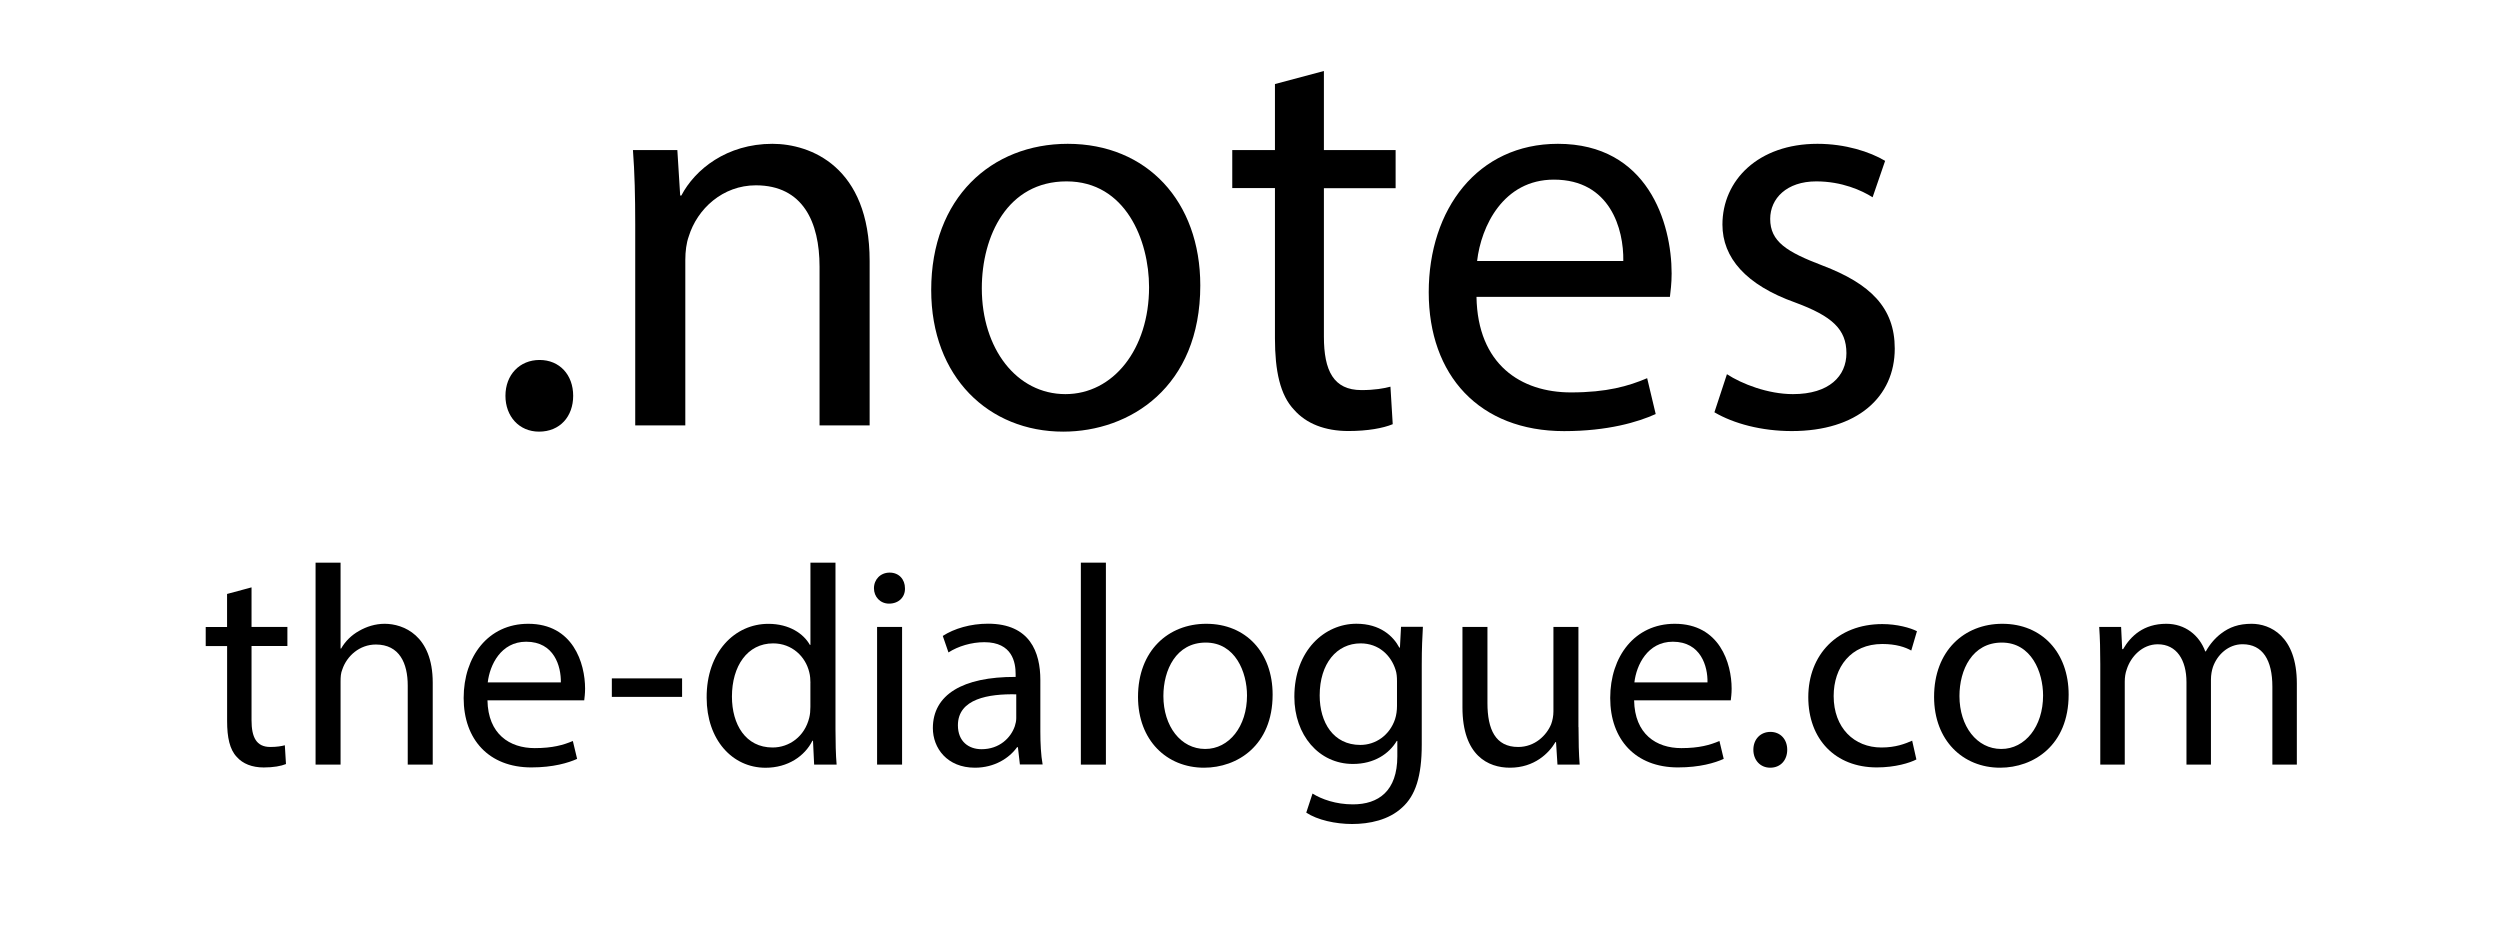
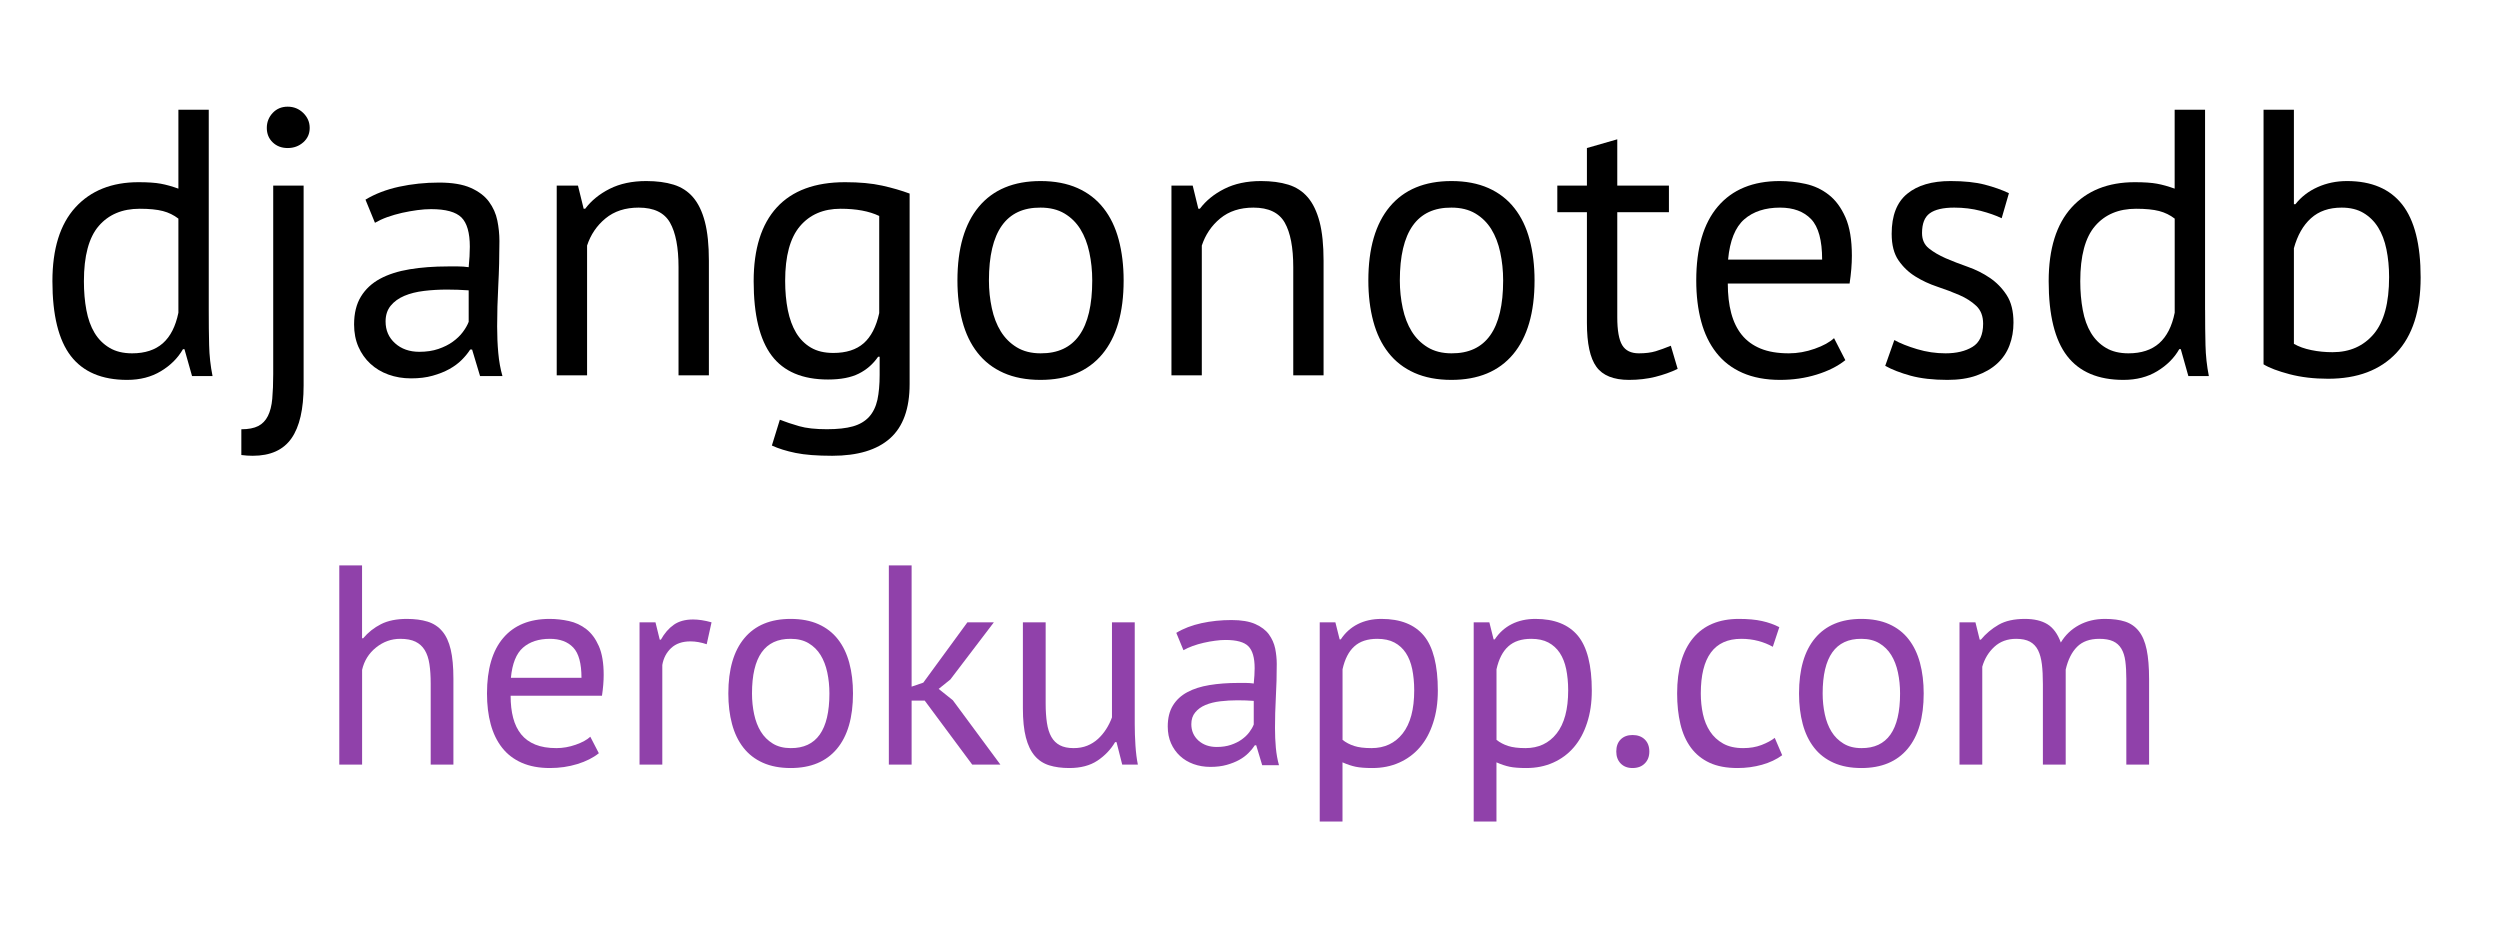
<svg xmlns="http://www.w3.org/2000/svg" version="1.1" id="Layer_1" x="0px" y="0px" viewBox="0 0 52.706 19.637" style="enable-background:new 0 0 52.706 19.637;" xml:space="preserve">
  <g>
-     <path d="M10.656,8.345c0-0.444,0.3-0.756,0.72-0.756s0.708,0.312,0.708,0.756   c0,0.432-0.276,0.755-0.72,0.755C10.944,9.1,10.656,8.777,10.656,8.345z" />
-     <path d="M13.392,4.735c0-0.6-0.012-1.091-0.048-1.571h0.936l0.06,0.959h0.024   c0.288-0.552,0.959-1.091,1.919-1.091c0.803,0,2.051,0.479,2.051,2.47v3.466h-1.056V5.622   c0-0.936-0.348-1.715-1.343-1.715c-0.695,0-1.235,0.492-1.415,1.079   c-0.048,0.132-0.072,0.312-0.072,0.492v3.49h-1.056V4.735z" />
-     <path d="M25.305,6.018c0,2.146-1.487,3.082-2.89,3.082c-1.571,0-2.783-1.151-2.783-2.986   c0-1.943,1.271-3.082,2.878-3.082C24.178,3.032,25.305,4.243,25.305,6.018z M20.699,6.078   c0,1.271,0.732,2.231,1.763,2.231c1.007,0,1.763-0.947,1.763-2.255c0-0.983-0.492-2.23-1.739-2.23   C21.239,3.823,20.699,4.975,20.699,6.078z" />
-     <path d="M27.911,1.497v1.667h1.512v0.803h-1.512v3.13c0,0.72,0.204,1.127,0.792,1.127   c0.275,0,0.479-0.036,0.611-0.072l0.048,0.791c-0.203,0.084-0.527,0.144-0.936,0.144   c-0.491,0-0.887-0.156-1.14-0.444c-0.3-0.312-0.407-0.828-0.407-1.511v-3.167h-0.9V3.164h0.9   v-1.392L27.911,1.497z" />
-     <path d="M31.128,6.258c0.024,1.427,0.936,2.015,1.991,2.015c0.756,0,1.211-0.132,1.607-0.3   l0.18,0.756c-0.372,0.168-1.008,0.36-1.931,0.36c-1.787,0-2.854-1.176-2.854-2.927   s1.031-3.13,2.723-3.13c1.895,0,2.398,1.667,2.398,2.734c0,0.216-0.024,0.384-0.036,0.492H31.128z    M34.223,5.502c0.012-0.671-0.276-1.715-1.463-1.715c-1.067,0-1.535,0.983-1.619,1.715H34.223z" />
-     <path d="M36.408,7.889c0.312,0.204,0.863,0.42,1.392,0.42c0.768,0,1.127-0.384,1.127-0.863   c0-0.504-0.3-0.78-1.079-1.068c-1.044-0.372-1.535-0.947-1.535-1.643   c0-0.935,0.756-1.703,2.003-1.703c0.588,0,1.104,0.167,1.427,0.359l-0.264,0.768   c-0.228-0.144-0.647-0.335-1.188-0.335c-0.623,0-0.971,0.36-0.971,0.791   c0,0.479,0.348,0.695,1.103,0.983c1.008,0.384,1.523,0.888,1.523,1.751   c0,1.02-0.791,1.739-2.171,1.739c-0.636,0-1.223-0.156-1.631-0.396L36.408,7.889z" />
+     <path d="M4.401,6.537c0,0.272,0.002,0.519,0.008,0.74C4.414,7.499,4.438,7.716,4.481,7.929H4.049   L3.889,7.362H3.857C3.75,7.548,3.596,7.703,3.393,7.825c-0.203,0.123-0.44,0.184-0.712,0.184   c-0.533,0-0.929-0.168-1.188-0.504c-0.258-0.336-0.388-0.861-0.388-1.576   c0-0.683,0.161-1.201,0.484-1.556c0.323-0.354,0.767-0.532,1.332-0.532   c0.197,0,0.353,0.011,0.468,0.032c0.115,0.021,0.239,0.056,0.372,0.104V2.313h0.64V6.537z    M2.785,7.449c0.272,0,0.488-0.071,0.648-0.212c0.16-0.142,0.269-0.356,0.328-0.644V4.609   C3.665,4.535,3.556,4.481,3.433,4.449C3.31,4.417,3.147,4.401,2.945,4.401   c-0.368,0-0.656,0.122-0.864,0.364S1.769,5.396,1.769,5.929c0,0.219,0.017,0.421,0.052,0.608   s0.092,0.347,0.172,0.48c0.08,0.133,0.186,0.239,0.316,0.316C2.439,7.411,2.598,7.449,2.785,7.449z   " />
+     <path d="M5.761,3.913h0.64v4.216c0,0.496-0.085,0.867-0.256,1.112   c-0.171,0.245-0.443,0.368-0.816,0.368c-0.043,0-0.083-0.001-0.12-0.004   C5.171,9.603,5.131,9.598,5.088,9.593V9.05c0.149,0,0.268-0.023,0.356-0.068   c0.088-0.045,0.156-0.116,0.204-0.212c0.048-0.096,0.079-0.217,0.092-0.364   c0.013-0.147,0.02-0.319,0.02-0.516V3.913z M5.625,2.697c0-0.123,0.042-0.228,0.124-0.316   c0.083-0.088,0.188-0.132,0.316-0.132s0.237,0.044,0.328,0.132C6.483,2.469,6.529,2.574,6.529,2.697   c0,0.123-0.045,0.224-0.136,0.304s-0.2,0.12-0.328,0.12s-0.233-0.04-0.316-0.12   S5.625,2.82,5.625,2.697z" />
+     <path d="M7.705,4.209C7.907,4.087,8.144,3.996,8.413,3.937C8.682,3.879,8.963,3.849,9.257,3.849   c0.277,0,0.5,0.037,0.668,0.112c0.168,0.075,0.296,0.172,0.384,0.292   c0.088,0.12,0.147,0.252,0.176,0.396s0.044,0.288,0.044,0.432c0,0.32-0.008,0.632-0.024,0.936   s-0.024,0.592-0.024,0.864c0,0.198,0.008,0.384,0.024,0.56c0.016,0.176,0.045,0.339,0.088,0.488   h-0.472L9.953,7.369H9.913C9.865,7.444,9.805,7.517,9.733,7.589   C9.661,7.661,9.574,7.725,9.473,7.781C9.372,7.837,9.254,7.884,9.121,7.921   c-0.133,0.038-0.285,0.056-0.456,0.056c-0.171,0-0.33-0.027-0.476-0.08   C8.042,7.844,7.916,7.768,7.809,7.669C7.702,7.57,7.618,7.452,7.557,7.313   c-0.061-0.139-0.092-0.296-0.092-0.472c0-0.235,0.048-0.431,0.144-0.588   c0.096-0.157,0.23-0.282,0.404-0.376c0.173-0.093,0.381-0.16,0.624-0.2s0.511-0.06,0.804-0.06   c0.075,0,0.148,0,0.22,0c0.072,0,0.146,0.005,0.22,0.016c0.016-0.16,0.024-0.304,0.024-0.432   c0-0.293-0.059-0.499-0.176-0.616C9.611,4.468,9.398,4.409,9.089,4.409   c-0.091,0-0.188,0.007-0.292,0.021S8.586,4.463,8.477,4.487c-0.109,0.025-0.213,0.055-0.312,0.09   C8.066,4.613,7.979,4.654,7.905,4.697L7.705,4.209z M8.841,7.417c0.149,0,0.283-0.02,0.4-0.06   s0.219-0.09,0.304-0.152c0.085-0.061,0.156-0.129,0.212-0.204S9.854,6.855,9.881,6.785V6.121   C9.806,6.116,9.73,6.112,9.653,6.109C9.576,6.107,9.5,6.105,9.425,6.105   c-0.166,0-0.327,0.009-0.484,0.028c-0.157,0.019-0.296,0.053-0.416,0.104   C8.405,6.288,8.309,6.357,8.237,6.445C8.165,6.533,8.129,6.644,8.129,6.777   c0,0.187,0.066,0.34,0.2,0.46C8.462,7.357,8.633,7.417,8.841,7.417z" />
+     <path d="M14.305,7.913V5.633c0-0.416-0.06-0.729-0.18-0.94c-0.12-0.21-0.34-0.316-0.66-0.316   c-0.283,0-0.516,0.076-0.7,0.228c-0.184,0.152-0.313,0.343-0.388,0.572v2.736h-0.64v-4h0.448   l0.12,0.488h0.032c0.128-0.17,0.3-0.311,0.516-0.42c0.216-0.109,0.473-0.164,0.772-0.164   c0.219,0,0.411,0.025,0.576,0.076c0.165,0.051,0.303,0.14,0.412,0.268   c0.109,0.128,0.192,0.3,0.248,0.516c0.056,0.216,0.084,0.489,0.084,0.82v2.416H14.305z" />
+     <path d="M19.177,8.097c0,0.517-0.137,0.898-0.412,1.144c-0.275,0.245-0.682,0.368-1.22,0.368   c-0.32,0-0.577-0.02-0.772-0.06c-0.195-0.04-0.361-0.092-0.5-0.156l0.168-0.544   c0.123,0.048,0.259,0.093,0.408,0.136c0.149,0.043,0.344,0.064,0.584,0.064   c0.224,0,0.407-0.02,0.548-0.06c0.142-0.04,0.255-0.107,0.341-0.2   c0.084-0.093,0.143-0.213,0.176-0.36c0.031-0.147,0.047-0.321,0.047-0.524V7.521H18.513   c-0.107,0.155-0.242,0.273-0.408,0.356c-0.166,0.083-0.381,0.124-0.648,0.124   c-0.539,0-0.935-0.168-1.188-0.504s-0.38-0.858-0.38-1.568c0-0.683,0.163-1.201,0.488-1.556   c0.325-0.354,0.805-0.532,1.44-0.532c0.304,0,0.563,0.024,0.78,0.072s0.408,0.104,0.58,0.168V8.097   z M17.568,7.441c0.272,0,0.485-0.068,0.64-0.204c0.155-0.136,0.265-0.348,0.328-0.636V4.553   c-0.213-0.102-0.485-0.152-0.815-0.152c-0.363,0-0.648,0.123-0.856,0.368   c-0.208,0.246-0.312,0.629-0.312,1.152c0,0.224,0.019,0.43,0.056,0.616   c0.038,0.187,0.096,0.347,0.176,0.48s0.184,0.237,0.312,0.312S17.382,7.441,17.568,7.441z" />
+     <path d="M20.185,5.913c0-0.677,0.151-1.196,0.452-1.556c0.302-0.36,0.735-0.54,1.3-0.54   c0.299,0,0.559,0.05,0.78,0.148c0.222,0.099,0.404,0.24,0.548,0.424   c0.145,0.184,0.251,0.405,0.32,0.664s0.104,0.545,0.104,0.86c0,0.677-0.151,1.196-0.452,1.556   c-0.302,0.36-0.735,0.54-1.301,0.54c-0.298,0-0.559-0.05-0.779-0.148   c-0.222-0.099-0.404-0.24-0.548-0.424c-0.145-0.184-0.251-0.405-0.32-0.664   C20.22,6.515,20.185,6.228,20.185,5.913z M20.849,5.913c0,0.203,0.021,0.397,0.061,0.584   s0.103,0.35,0.188,0.488c0.086,0.139,0.197,0.251,0.336,0.336   c0.139,0.085,0.307,0.128,0.504,0.128c0.726,0.005,1.089-0.507,1.089-1.536   c0-0.208-0.021-0.405-0.061-0.592c-0.04-0.187-0.103-0.35-0.188-0.488   c-0.086-0.139-0.197-0.249-0.336-0.332c-0.14-0.083-0.308-0.124-0.505-0.124   C21.212,4.372,20.849,4.884,20.849,5.913z" />
+     <path d="M27.265,7.913V5.633c0-0.416-0.06-0.729-0.18-0.94c-0.12-0.21-0.34-0.316-0.66-0.316   c-0.282,0-0.516,0.076-0.7,0.228c-0.184,0.152-0.312,0.343-0.388,0.572v2.736h-0.64v-4h0.448   l0.119,0.488h0.032c0.128-0.17,0.3-0.311,0.517-0.42c0.216-0.109,0.473-0.164,0.771-0.164   c0.219,0,0.411,0.025,0.576,0.076s0.303,0.14,0.412,0.268s0.191,0.3,0.248,0.516   c0.056,0.216,0.084,0.489,0.084,0.82v2.416H27.265z" />
+     <path d="M28.848,5.913c0-0.677,0.151-1.196,0.452-1.556c0.302-0.36,0.735-0.54,1.3-0.54   c0.299,0,0.559,0.05,0.78,0.148c0.222,0.099,0.404,0.24,0.548,0.424   c0.145,0.184,0.251,0.405,0.32,0.664s0.104,0.545,0.104,0.86c0,0.677-0.151,1.196-0.452,1.556   c-0.302,0.36-0.735,0.54-1.301,0.54c-0.298,0-0.559-0.05-0.779-0.148   c-0.222-0.099-0.404-0.24-0.548-0.424c-0.145-0.184-0.251-0.405-0.32-0.664   C28.883,6.515,28.848,6.228,28.848,5.913z M29.512,5.913c0,0.203,0.021,0.397,0.061,0.584   s0.103,0.35,0.188,0.488c0.086,0.139,0.197,0.251,0.336,0.336   c0.139,0.085,0.307,0.128,0.504,0.128c0.726,0.005,1.089-0.507,1.089-1.536   c0-0.208-0.021-0.405-0.061-0.592c-0.04-0.187-0.103-0.35-0.188-0.488   c-0.086-0.139-0.197-0.249-0.336-0.332c-0.14-0.083-0.308-0.124-0.505-0.124   C29.875,4.372,29.512,4.884,29.512,5.913z" />
+     <path d="M32.832,3.913h0.624V3.121l0.64-0.184v0.976h1.089v0.56H34.096v2.216   c0,0.277,0.035,0.474,0.104,0.588c0.069,0.115,0.187,0.172,0.352,0.172   c0.139,0,0.257-0.015,0.353-0.044s0.202-0.068,0.32-0.116l0.144,0.488   c-0.144,0.07-0.302,0.125-0.472,0.168c-0.171,0.042-0.355,0.064-0.553,0.064   c-0.325,0-0.555-0.092-0.688-0.276c-0.134-0.184-0.2-0.492-0.2-0.924V4.473h-0.624V3.913z" />
+     <path d="M38.904,7.593c-0.16,0.128-0.361,0.229-0.604,0.304c-0.242,0.075-0.5,0.112-0.771,0.112   c-0.304,0-0.568-0.05-0.792-0.148c-0.225-0.099-0.408-0.24-0.552-0.424   c-0.145-0.184-0.251-0.404-0.32-0.66c-0.069-0.256-0.104-0.544-0.104-0.864   c0-0.683,0.152-1.203,0.456-1.56c0.305-0.357,0.739-0.536,1.305-0.536   c0.181,0,0.362,0.02,0.544,0.06c0.181,0.04,0.344,0.116,0.487,0.228   c0.145,0.112,0.262,0.271,0.353,0.476c0.091,0.206,0.136,0.476,0.136,0.812   c0,0.176-0.016,0.371-0.048,0.584h-2.568c0,0.235,0.024,0.443,0.072,0.624s0.123,0.335,0.224,0.46   c0.102,0.125,0.233,0.221,0.396,0.288c0.162,0.067,0.361,0.1,0.596,0.1   c0.182,0,0.363-0.032,0.544-0.096c0.182-0.064,0.317-0.139,0.408-0.224L38.904,7.593z M37.528,4.377   c-0.314,0-0.567,0.083-0.756,0.248c-0.189,0.166-0.303,0.448-0.34,0.848h1.983   c0-0.405-0.077-0.689-0.231-0.852C38.029,4.459,37.811,4.377,37.528,4.377z" />
+     <path d="M41.809,6.825c0-0.16-0.048-0.285-0.144-0.376c-0.097-0.091-0.215-0.167-0.356-0.228   c-0.142-0.062-0.296-0.12-0.464-0.176c-0.168-0.056-0.323-0.128-0.464-0.216   c-0.142-0.088-0.26-0.201-0.356-0.34c-0.096-0.139-0.144-0.325-0.144-0.56   c0-0.384,0.109-0.666,0.328-0.844c0.218-0.179,0.522-0.268,0.912-0.268   c0.287,0,0.528,0.025,0.724,0.076c0.194,0.051,0.364,0.111,0.508,0.18L42.2,4.601   c-0.122-0.059-0.271-0.111-0.443-0.156c-0.174-0.045-0.359-0.068-0.557-0.068   c-0.234,0-0.406,0.04-0.516,0.12S40.521,4.716,40.521,4.913c0,0.139,0.048,0.247,0.145,0.324   c0.096,0.077,0.214,0.146,0.355,0.208c0.142,0.061,0.296,0.121,0.464,0.18s0.323,0.136,0.464,0.232   c0.142,0.096,0.261,0.217,0.356,0.364c0.096,0.146,0.144,0.34,0.144,0.58   c0,0.17-0.027,0.331-0.084,0.48c-0.056,0.149-0.143,0.277-0.26,0.384   c-0.117,0.107-0.263,0.191-0.436,0.252c-0.174,0.062-0.378,0.092-0.612,0.092   c-0.304,0-0.562-0.03-0.776-0.088c-0.213-0.059-0.392-0.128-0.536-0.208l0.192-0.544   c0.123,0.069,0.283,0.133,0.48,0.192C40.614,7.42,40.813,7.449,41.017,7.449   c0.229,0,0.419-0.045,0.568-0.136C41.733,7.223,41.809,7.06,41.809,6.825z" />
+     <path d="M46.489,6.537c0,0.272,0.002,0.519,0.008,0.74c0.005,0.222,0.029,0.439,0.071,0.652h-0.432   l-0.16-0.568h-0.032c-0.106,0.187-0.261,0.341-0.464,0.464c-0.202,0.123-0.439,0.184-0.712,0.184   c-0.533,0-0.929-0.168-1.188-0.504c-0.259-0.336-0.389-0.861-0.389-1.576   c0-0.683,0.162-1.201,0.484-1.556c0.322-0.354,0.767-0.532,1.332-0.532   c0.197,0,0.354,0.011,0.468,0.032c0.115,0.021,0.239,0.056,0.372,0.104V2.313h0.641V6.537z    M44.873,7.449c0.271,0,0.487-0.071,0.647-0.212c0.16-0.142,0.27-0.356,0.328-0.644V4.609   c-0.096-0.074-0.205-0.128-0.328-0.16c-0.122-0.032-0.285-0.048-0.487-0.048   c-0.368,0-0.656,0.122-0.864,0.364s-0.312,0.631-0.312,1.164c0,0.219,0.018,0.421,0.053,0.608   c0.034,0.187,0.092,0.347,0.172,0.48s0.185,0.239,0.315,0.316   C44.527,7.411,44.686,7.449,44.873,7.449z" />
+     <path d="M47.721,2.313h0.64v1.992h0.032c0.122-0.155,0.278-0.275,0.468-0.36   c0.189-0.085,0.396-0.128,0.62-0.128c0.518,0,0.905,0.166,1.164,0.496   c0.259,0.331,0.388,0.843,0.388,1.536c0,0.699-0.171,1.229-0.512,1.592   c-0.342,0.363-0.821,0.544-1.44,0.544c-0.298,0-0.569-0.032-0.812-0.096   c-0.243-0.064-0.426-0.133-0.548-0.208V2.313z M49.368,4.377c-0.267,0-0.482,0.075-0.647,0.224   c-0.166,0.149-0.285,0.36-0.36,0.632v2.016c0.102,0.059,0.225,0.103,0.368,0.132   c0.144,0.03,0.293,0.044,0.448,0.044c0.362,0,0.651-0.128,0.868-0.384   c0.216-0.256,0.323-0.656,0.323-1.2c0-0.208-0.019-0.403-0.056-0.584   c-0.037-0.182-0.096-0.336-0.176-0.464s-0.183-0.229-0.309-0.304   C49.703,4.415,49.55,4.377,49.368,4.377z" />
  </g>
  <g>
-     <path d="M5.303,12.383v0.834h0.756v0.402H5.303v1.565c0,0.36,0.102,0.564,0.396,0.564   c0.138,0,0.24-0.018,0.306-0.036l0.024,0.396c-0.102,0.042-0.264,0.072-0.468,0.072   c-0.246,0-0.443-0.078-0.569-0.222c-0.15-0.156-0.204-0.414-0.204-0.755v-1.583H4.337v-0.402h0.45   v-0.696L5.303,12.383z" />
-     <path d="M6.653,11.862h0.527v1.811h0.012c0.084-0.15,0.216-0.282,0.378-0.372   c0.156-0.09,0.342-0.15,0.54-0.15c0.39,0,1.013,0.24,1.013,1.241v1.727H8.596v-1.667   c0-0.468-0.174-0.864-0.672-0.864c-0.342,0-0.612,0.24-0.708,0.528   c-0.03,0.072-0.036,0.15-0.036,0.252v1.751H6.653V11.862z" />
-     <path d="M10.277,14.764c0.012,0.714,0.468,1.008,0.996,1.008c0.378,0,0.605-0.066,0.804-0.15   l0.09,0.377c-0.186,0.084-0.504,0.18-0.965,0.18c-0.894,0-1.427-0.588-1.427-1.463   s0.516-1.565,1.361-1.565c0.947,0,1.199,0.834,1.199,1.367c0,0.108-0.012,0.192-0.018,0.246H10.277z    M11.824,14.386c0.006-0.336-0.138-0.857-0.731-0.857c-0.534,0-0.768,0.492-0.81,0.857H11.824z" />
-     <path d="M14.38,14.302v0.39h-1.481v-0.39H14.38z" />
-     <path d="M17.614,11.862v3.508c0,0.258,0.006,0.552,0.024,0.75h-0.474l-0.024-0.504h-0.012   c-0.162,0.324-0.516,0.57-0.989,0.57c-0.702,0-1.241-0.594-1.241-1.475   c-0.006-0.965,0.594-1.559,1.301-1.559c0.444,0,0.744,0.21,0.875,0.444h0.012v-1.733H17.614z    M17.086,14.398c0-0.066-0.006-0.156-0.024-0.222c-0.078-0.336-0.366-0.612-0.762-0.612   c-0.545,0-0.869,0.48-0.869,1.122c0,0.587,0.288,1.073,0.857,1.073c0.354,0,0.678-0.234,0.773-0.629   c0.018-0.072,0.024-0.144,0.024-0.228V14.398z" />
-     <path d="M19.079,12.402c0.006,0.18-0.126,0.324-0.336,0.324c-0.186,0-0.318-0.144-0.318-0.324   c0-0.186,0.138-0.33,0.33-0.33C18.953,12.071,19.079,12.216,19.079,12.402z M18.491,16.119v-2.902   h0.527v2.902H18.491z" />
-     <path d="M21.502,16.119l-0.042-0.366h-0.018c-0.162,0.228-0.474,0.432-0.888,0.432   c-0.587,0-0.887-0.414-0.887-0.834c0-0.702,0.624-1.085,1.745-1.08v-0.06   c0-0.24-0.066-0.672-0.66-0.672c-0.27,0-0.552,0.084-0.756,0.216l-0.12-0.348   c0.24-0.156,0.587-0.258,0.953-0.258c0.888,0,1.104,0.605,1.104,1.187v1.085   c0,0.252,0.012,0.498,0.048,0.696H21.502z M21.424,14.638c-0.576-0.012-1.229,0.09-1.229,0.653   c0,0.342,0.228,0.504,0.498,0.504c0.378,0,0.618-0.24,0.702-0.486   c0.018-0.054,0.03-0.114,0.03-0.168V14.638z" />
-     <path d="M22.787,11.862h0.528v4.258h-0.528V11.862z" />
-     <path d="M26.83,14.644c0,1.073-0.744,1.541-1.446,1.541c-0.785,0-1.392-0.576-1.392-1.493   c0-0.972,0.636-1.541,1.439-1.541C26.267,13.151,26.83,13.757,26.83,14.644z M24.527,14.674   c0,0.636,0.365,1.116,0.882,1.116c0.503,0,0.881-0.474,0.881-1.127c0-0.492-0.246-1.116-0.87-1.116   C24.796,13.547,24.527,14.122,24.527,14.674z" />
-     <path d="M29.998,13.217c-0.012,0.21-0.024,0.444-0.024,0.797v1.685c0,0.666-0.132,1.074-0.413,1.325   c-0.282,0.264-0.69,0.348-1.056,0.348c-0.348,0-0.731-0.084-0.966-0.24l0.132-0.402   c0.192,0.12,0.492,0.228,0.852,0.228c0.54,0,0.936-0.282,0.936-1.013v-0.324h-0.012   c-0.162,0.27-0.474,0.485-0.924,0.485c-0.72,0-1.235-0.611-1.235-1.415   c0-0.983,0.642-1.541,1.308-1.541c0.504,0,0.779,0.264,0.905,0.503h0.013l0.023-0.438H29.998z    M29.452,14.362c0-0.09-0.006-0.168-0.03-0.24c-0.096-0.306-0.354-0.558-0.737-0.558   c-0.504,0-0.863,0.426-0.863,1.098c0,0.569,0.288,1.043,0.857,1.043c0.324,0,0.617-0.204,0.731-0.54   c0.03-0.09,0.042-0.192,0.042-0.282V14.362z" />
-     <path d="M33.279,15.328c0,0.3,0.006,0.563,0.024,0.791h-0.468l-0.03-0.474h-0.012   c-0.138,0.234-0.444,0.54-0.96,0.54c-0.455,0-1.001-0.252-1.001-1.271v-1.697h0.527v1.607   c0,0.552,0.168,0.924,0.647,0.924c0.354,0,0.6-0.246,0.696-0.48   c0.029-0.078,0.048-0.174,0.048-0.27v-1.781h0.527V15.328z" />
-     <path d="M34.451,14.764c0.012,0.714,0.468,1.008,0.995,1.008c0.378,0,0.606-0.066,0.804-0.15   l0.09,0.377c-0.186,0.084-0.503,0.18-0.965,0.18c-0.894,0-1.428-0.588-1.428-1.463   s0.516-1.565,1.361-1.565c0.947,0,1.199,0.834,1.199,1.367c0,0.108-0.012,0.192-0.018,0.246H34.451z    M35.998,14.386c0.007-0.336-0.138-0.857-0.731-0.857c-0.533,0-0.768,0.492-0.81,0.857H35.998z" />
-     <path d="M36.965,15.807c0-0.222,0.15-0.377,0.36-0.377s0.354,0.156,0.354,0.377   c0,0.216-0.138,0.378-0.359,0.378C37.109,16.185,36.965,16.023,36.965,15.807z" />
-     <path d="M40.402,16.011c-0.138,0.072-0.444,0.168-0.834,0.168c-0.875,0-1.445-0.594-1.445-1.481   c0-0.894,0.612-1.541,1.56-1.541c0.312,0,0.588,0.078,0.731,0.15l-0.12,0.408   c-0.126-0.072-0.323-0.138-0.611-0.138c-0.666,0-1.025,0.492-1.025,1.097   c0,0.672,0.432,1.085,1.007,1.085c0.301,0,0.498-0.078,0.648-0.144L40.402,16.011z" />
-     <path d="M43.612,14.644c0,1.073-0.744,1.541-1.445,1.541c-0.785,0-1.392-0.576-1.392-1.493   c0-0.972,0.636-1.541,1.439-1.541C43.049,13.151,43.612,13.757,43.612,14.644z M41.31,14.674   c0,0.636,0.365,1.116,0.882,1.116c0.503,0,0.881-0.474,0.881-1.127c0-0.492-0.246-1.116-0.869-1.116   C41.579,13.547,41.31,14.122,41.31,14.674z" />
-     <path d="M44.279,14.003c0-0.3-0.006-0.546-0.023-0.786h0.462l0.023,0.468h0.019   c0.161-0.276,0.432-0.534,0.911-0.534c0.396,0,0.695,0.24,0.821,0.582h0.012   c0.091-0.162,0.204-0.288,0.324-0.378c0.174-0.132,0.366-0.204,0.642-0.204   c0.384,0,0.953,0.252,0.953,1.259v1.709h-0.516v-1.643c0-0.558-0.203-0.894-0.629-0.894   c-0.3,0-0.534,0.222-0.624,0.48c-0.024,0.072-0.042,0.167-0.042,0.264v1.793h-0.516v-1.739   c0-0.461-0.204-0.797-0.605-0.797c-0.33,0-0.57,0.264-0.654,0.528   c-0.029,0.078-0.042,0.168-0.042,0.258v1.751H44.279V14.003z" />
+     <path style="fill:#9041AA;" d="M9.08,16.12v-1.71c0-0.156-0.009-0.293-0.027-0.411   c-0.018-0.118-0.051-0.216-0.099-0.294c-0.048-0.078-0.113-0.137-0.195-0.177   s-0.189-0.06-0.321-0.06c-0.188,0-0.358,0.061-0.51,0.183c-0.152,0.122-0.25,0.279-0.294,0.471   v1.998H7.153v-4.2H7.633v1.536h0.024c0.104-0.124,0.229-0.223,0.375-0.297s0.327-0.111,0.543-0.111   c0.168,0,0.314,0.019,0.438,0.057c0.124,0.038,0.227,0.105,0.309,0.201s0.142,0.225,0.18,0.387   c0.038,0.162,0.057,0.367,0.057,0.615v1.812H9.08z" />
+     <path style="fill:#9041AA;" d="M12.625,15.88c-0.12,0.096-0.271,0.172-0.453,0.228   c-0.182,0.056-0.375,0.084-0.579,0.084c-0.228,0-0.426-0.037-0.594-0.111   c-0.168-0.074-0.306-0.18-0.414-0.318c-0.108-0.138-0.188-0.303-0.24-0.495   c-0.052-0.192-0.078-0.408-0.078-0.648c0-0.512,0.114-0.902,0.342-1.17   c0.228-0.268,0.554-0.402,0.978-0.402c0.136,0,0.272,0.015,0.408,0.045   c0.136,0.03,0.258,0.087,0.366,0.171c0.108,0.084,0.196,0.203,0.264,0.357   c0.068,0.154,0.102,0.357,0.102,0.609c0,0.132-0.012,0.278-0.036,0.438h-1.926   c0,0.176,0.018,0.332,0.054,0.468c0.036,0.136,0.092,0.251,0.168,0.345   c0.076,0.094,0.175,0.166,0.297,0.216c0.122,0.05,0.271,0.075,0.447,0.075   c0.136,0,0.272-0.024,0.408-0.072c0.136-0.048,0.238-0.104,0.306-0.168L12.625,15.88z M11.593,13.468   c-0.236,0-0.425,0.062-0.567,0.186c-0.142,0.124-0.227,0.336-0.255,0.636h1.488   c0-0.304-0.058-0.517-0.174-0.639C11.969,13.529,11.805,13.468,11.593,13.468z" />
+     <path style="fill:#9041AA;" d="M14.899,13.582c-0.12-0.04-0.234-0.06-0.342-0.06   c-0.172,0-0.308,0.047-0.408,0.141c-0.1,0.094-0.162,0.213-0.186,0.357v2.1H13.483v-3h0.336   l0.09,0.366h0.024c0.076-0.136,0.167-0.241,0.273-0.315c0.106-0.074,0.241-0.111,0.405-0.111   c0.116,0,0.246,0.02,0.39,0.06L14.899,13.582z" />
+     <path style="fill:#9041AA;" d="M15.355,14.62c0-0.508,0.113-0.897,0.339-1.167s0.551-0.405,0.975-0.405   c0.224,0,0.419,0.037,0.585,0.111s0.303,0.18,0.411,0.318c0.108,0.138,0.188,0.304,0.24,0.498   c0.052,0.194,0.078,0.409,0.078,0.645c0,0.508-0.113,0.897-0.339,1.167   c-0.226,0.27-0.551,0.405-0.975,0.405c-0.224,0-0.419-0.037-0.585-0.111   c-0.166-0.074-0.303-0.18-0.411-0.318c-0.108-0.138-0.188-0.304-0.24-0.498   C15.381,15.071,15.355,14.856,15.355,14.62z M15.854,14.62c0,0.152,0.015,0.298,0.045,0.438   c0.03,0.14,0.077,0.262,0.141,0.366s0.148,0.188,0.252,0.252s0.23,0.096,0.378,0.096   c0.544,0.004,0.816-0.38,0.816-1.152c0-0.156-0.015-0.304-0.045-0.444   c-0.03-0.14-0.077-0.262-0.141-0.366s-0.148-0.187-0.252-0.249s-0.23-0.093-0.378-0.093   C16.125,13.464,15.854,13.848,15.854,14.62z" />
+     <path style="fill:#9041AA;" d="M19.495,14.77h-0.276v1.35h-0.48v-4.2h0.48v2.556l0.246-0.084   l0.93-1.272h0.558l-0.918,1.206l-0.246,0.198l0.3,0.24l1.002,1.356h-0.594L19.495,14.77z" />
+     <path style="fill:#9041AA;" d="M22.045,13.12v1.71c0,0.156,0.009,0.293,0.027,0.411   s0.049,0.216,0.093,0.294c0.044,0.078,0.104,0.137,0.18,0.177c0.076,0.04,0.172,0.06,0.288,0.06   c0.108,0,0.204-0.017,0.288-0.051s0.159-0.081,0.225-0.141s0.124-0.129,0.174-0.207   s0.091-0.161,0.123-0.249v-2.004h0.48v2.148c0,0.144,0.005,0.293,0.015,0.447   c0.01,0.154,0.027,0.289,0.051,0.405h-0.33l-0.12-0.474h-0.03   c-0.092,0.156-0.216,0.286-0.372,0.39c-0.156,0.104-0.354,0.156-0.594,0.156   c-0.16,0-0.301-0.019-0.423-0.057c-0.122-0.038-0.224-0.105-0.306-0.201   c-0.082-0.096-0.144-0.225-0.186-0.387c-0.042-0.162-0.063-0.367-0.063-0.615v-1.812H22.045z" />
+     <path style="fill:#9041AA;" d="M24.799,13.342c0.151-0.092,0.329-0.16,0.53-0.204   c0.202-0.044,0.414-0.066,0.634-0.066c0.208,0,0.375,0.028,0.501,0.084s0.222,0.129,0.288,0.219   c0.065,0.09,0.109,0.189,0.132,0.297c0.021,0.108,0.033,0.216,0.033,0.324   c0,0.24-0.006,0.474-0.019,0.702c-0.012,0.228-0.018,0.444-0.018,0.648   c0,0.148,0.006,0.288,0.018,0.42c0.013,0.132,0.034,0.254,0.066,0.366h-0.354l-0.126-0.42h-0.029   c-0.036,0.056-0.081,0.111-0.136,0.165c-0.054,0.054-0.118,0.102-0.194,0.144   c-0.076,0.042-0.165,0.077-0.265,0.105c-0.1,0.028-0.214,0.042-0.342,0.042   s-0.246-0.02-0.357-0.06c-0.109-0.04-0.205-0.097-0.284-0.171   c-0.08-0.074-0.143-0.163-0.189-0.267c-0.046-0.104-0.069-0.222-0.069-0.354   c0-0.176,0.036-0.323,0.108-0.441c0.072-0.118,0.173-0.212,0.304-0.282   c0.129-0.07,0.285-0.12,0.468-0.15c0.182-0.03,0.383-0.045,0.603-0.045c0.056,0,0.111,0,0.165,0   s0.109,0.004,0.165,0.012c0.012-0.12,0.019-0.228,0.019-0.324c0-0.22-0.045-0.374-0.133-0.462   s-0.248-0.132-0.48-0.132c-0.068,0-0.142,0.005-0.219,0.016c-0.078,0.01-0.158,0.024-0.24,0.043   s-0.16,0.041-0.234,0.068s-0.139,0.057-0.195,0.089L24.799,13.342z M25.651,15.748   c0.112,0,0.212-0.015,0.301-0.045c0.088-0.03,0.164-0.068,0.228-0.114   c0.064-0.046,0.117-0.097,0.159-0.153c0.042-0.056,0.073-0.11,0.093-0.162v-0.498   c-0.056-0.004-0.113-0.007-0.171-0.009s-0.115-0.003-0.171-0.003c-0.125,0-0.246,0.007-0.364,0.021   s-0.222,0.04-0.312,0.078c-0.091,0.038-0.162,0.09-0.216,0.156   c-0.055,0.066-0.082,0.149-0.082,0.249c0,0.14,0.051,0.255,0.15,0.345   C25.367,15.703,25.496,15.748,25.651,15.748z" />
+     <path style="fill:#9041AA;" d="M27.823,13.12h0.33l0.09,0.36h0.024c0.092-0.14,0.211-0.247,0.356-0.321   c0.146-0.074,0.313-0.111,0.501-0.111c0.4,0,0.698,0.118,0.895,0.354   c0.195,0.236,0.294,0.622,0.294,1.158c0,0.252-0.033,0.479-0.1,0.681   c-0.065,0.202-0.158,0.373-0.278,0.513c-0.12,0.14-0.266,0.248-0.436,0.324   s-0.358,0.114-0.566,0.114c-0.148,0-0.266-0.009-0.352-0.027s-0.179-0.049-0.278-0.093v1.248h-0.48   V13.12z M29.035,13.468c-0.204,0-0.365,0.053-0.482,0.159c-0.118,0.106-0.201,0.267-0.249,0.483   v1.488c0.071,0.056,0.153,0.099,0.246,0.129c0.092,0.03,0.214,0.045,0.365,0.045   c0.276,0,0.495-0.103,0.657-0.309c0.162-0.206,0.243-0.509,0.243-0.909   c0-0.164-0.015-0.313-0.042-0.447c-0.028-0.134-0.073-0.248-0.135-0.342   c-0.062-0.094-0.143-0.167-0.24-0.219C29.3,13.494,29.18,13.468,29.035,13.468z" />
+     <path style="fill:#9041AA;" d="M31.069,13.12h0.33l0.09,0.36h0.024c0.092-0.14,0.211-0.247,0.356-0.321   c0.146-0.074,0.313-0.111,0.501-0.111c0.4,0,0.698,0.118,0.895,0.354   c0.195,0.236,0.294,0.622,0.294,1.158c0,0.252-0.033,0.479-0.1,0.681   c-0.065,0.202-0.158,0.373-0.278,0.513c-0.12,0.14-0.266,0.248-0.436,0.324   s-0.358,0.114-0.566,0.114c-0.148,0-0.266-0.009-0.352-0.027s-0.179-0.049-0.278-0.093v1.248h-0.48   V13.12z M32.281,13.468c-0.204,0-0.365,0.053-0.482,0.159c-0.118,0.106-0.201,0.267-0.249,0.483   v1.488c0.071,0.056,0.153,0.099,0.246,0.129c0.092,0.03,0.214,0.045,0.365,0.045   c0.276,0,0.495-0.103,0.657-0.309c0.162-0.206,0.243-0.509,0.243-0.909   c0-0.164-0.015-0.313-0.042-0.447c-0.028-0.134-0.073-0.248-0.135-0.342   c-0.062-0.094-0.143-0.167-0.24-0.219C32.546,13.494,32.426,13.468,32.281,13.468z" />
+     <path style="fill:#9041AA;" d="M34.075,15.844c0-0.108,0.031-0.193,0.093-0.255   c0.062-0.062,0.146-0.093,0.249-0.093c0.108,0,0.194,0.031,0.258,0.093   c0.064,0.062,0.097,0.147,0.097,0.255c0,0.104-0.032,0.188-0.097,0.252   c-0.063,0.064-0.149,0.096-0.258,0.096c-0.104,0-0.187-0.032-0.249-0.096   C34.106,16.032,34.075,15.948,34.075,15.844z" />
+     <path style="fill:#9041AA;" d="M37.573,15.922c-0.12,0.088-0.262,0.155-0.426,0.201   s-0.336,0.069-0.516,0.069c-0.232,0-0.429-0.037-0.589-0.111c-0.159-0.074-0.291-0.18-0.393-0.318   c-0.102-0.138-0.176-0.304-0.222-0.498s-0.069-0.409-0.069-0.645c0-0.508,0.112-0.897,0.336-1.167   s0.546-0.405,0.966-0.405c0.192,0,0.355,0.015,0.489,0.045c0.134,0.03,0.255,0.073,0.363,0.129   L37.375,13.636c-0.092-0.052-0.193-0.093-0.306-0.123c-0.112-0.03-0.232-0.045-0.36-0.045   c-0.567,0-0.852,0.384-0.852,1.152c0,0.152,0.015,0.297,0.045,0.435s0.08,0.26,0.15,0.366   c0.069,0.106,0.162,0.191,0.275,0.255c0.114,0.064,0.255,0.096,0.423,0.096   c0.145,0,0.273-0.022,0.388-0.066c0.113-0.044,0.207-0.094,0.278-0.15L37.573,15.922z" />
+     <path style="fill:#9041AA;" d="M37.928,14.62c0-0.508,0.113-0.897,0.339-1.167   c0.227-0.27,0.551-0.405,0.976-0.405c0.224,0,0.419,0.037,0.585,0.111s0.303,0.18,0.41,0.318   c0.108,0.138,0.188,0.304,0.24,0.498s0.078,0.409,0.078,0.645c0,0.508-0.113,0.897-0.339,1.167   c-0.226,0.27-0.551,0.405-0.975,0.405c-0.225,0-0.42-0.037-0.585-0.111   c-0.166-0.074-0.304-0.18-0.411-0.318c-0.108-0.138-0.188-0.304-0.24-0.498   S37.928,14.856,37.928,14.62z M38.426,14.62c0,0.152,0.015,0.298,0.045,0.438   s0.077,0.262,0.141,0.366c0.064,0.104,0.148,0.188,0.253,0.252c0.104,0.064,0.229,0.096,0.378,0.096   c0.544,0.004,0.815-0.38,0.815-1.152c0-0.156-0.015-0.304-0.045-0.444s-0.077-0.262-0.141-0.366   c-0.064-0.104-0.148-0.187-0.252-0.249c-0.104-0.062-0.23-0.093-0.378-0.093   C38.698,13.464,38.426,13.848,38.426,14.62z" />
+     <path style="fill:#9041AA;" d="M43.069,16.12v-1.698c0-0.16-0.007-0.299-0.021-0.417   c-0.015-0.118-0.041-0.217-0.081-0.297s-0.098-0.14-0.171-0.18   c-0.074-0.04-0.171-0.06-0.291-0.06c-0.185,0-0.337,0.056-0.459,0.168s-0.207,0.252-0.255,0.42   v2.064h-0.48v-3h0.336l0.09,0.366h0.024c0.107-0.128,0.232-0.233,0.375-0.315   c0.142-0.082,0.327-0.123,0.555-0.123c0.192,0,0.35,0.037,0.472,0.111   c0.121,0.074,0.217,0.203,0.284,0.387c0.093-0.156,0.22-0.278,0.381-0.366   c0.162-0.088,0.346-0.132,0.55-0.132c0.168,0,0.31,0.019,0.426,0.057   c0.116,0.038,0.212,0.105,0.288,0.201s0.131,0.226,0.165,0.39s0.051,0.372,0.051,0.624v1.8   h-0.48v-1.806c0-0.144-0.007-0.269-0.021-0.375s-0.042-0.194-0.084-0.264   c-0.042-0.07-0.1-0.122-0.174-0.156c-0.074-0.034-0.171-0.051-0.291-0.051   c-0.2,0-0.356,0.056-0.468,0.168c-0.112,0.112-0.192,0.272-0.24,0.48v2.004H43.069z" />
  </g>
  <g>
</g>
  <g>
</g>
  <g>
</g>
  <g>
</g>
  <g>
</g>
</svg>
